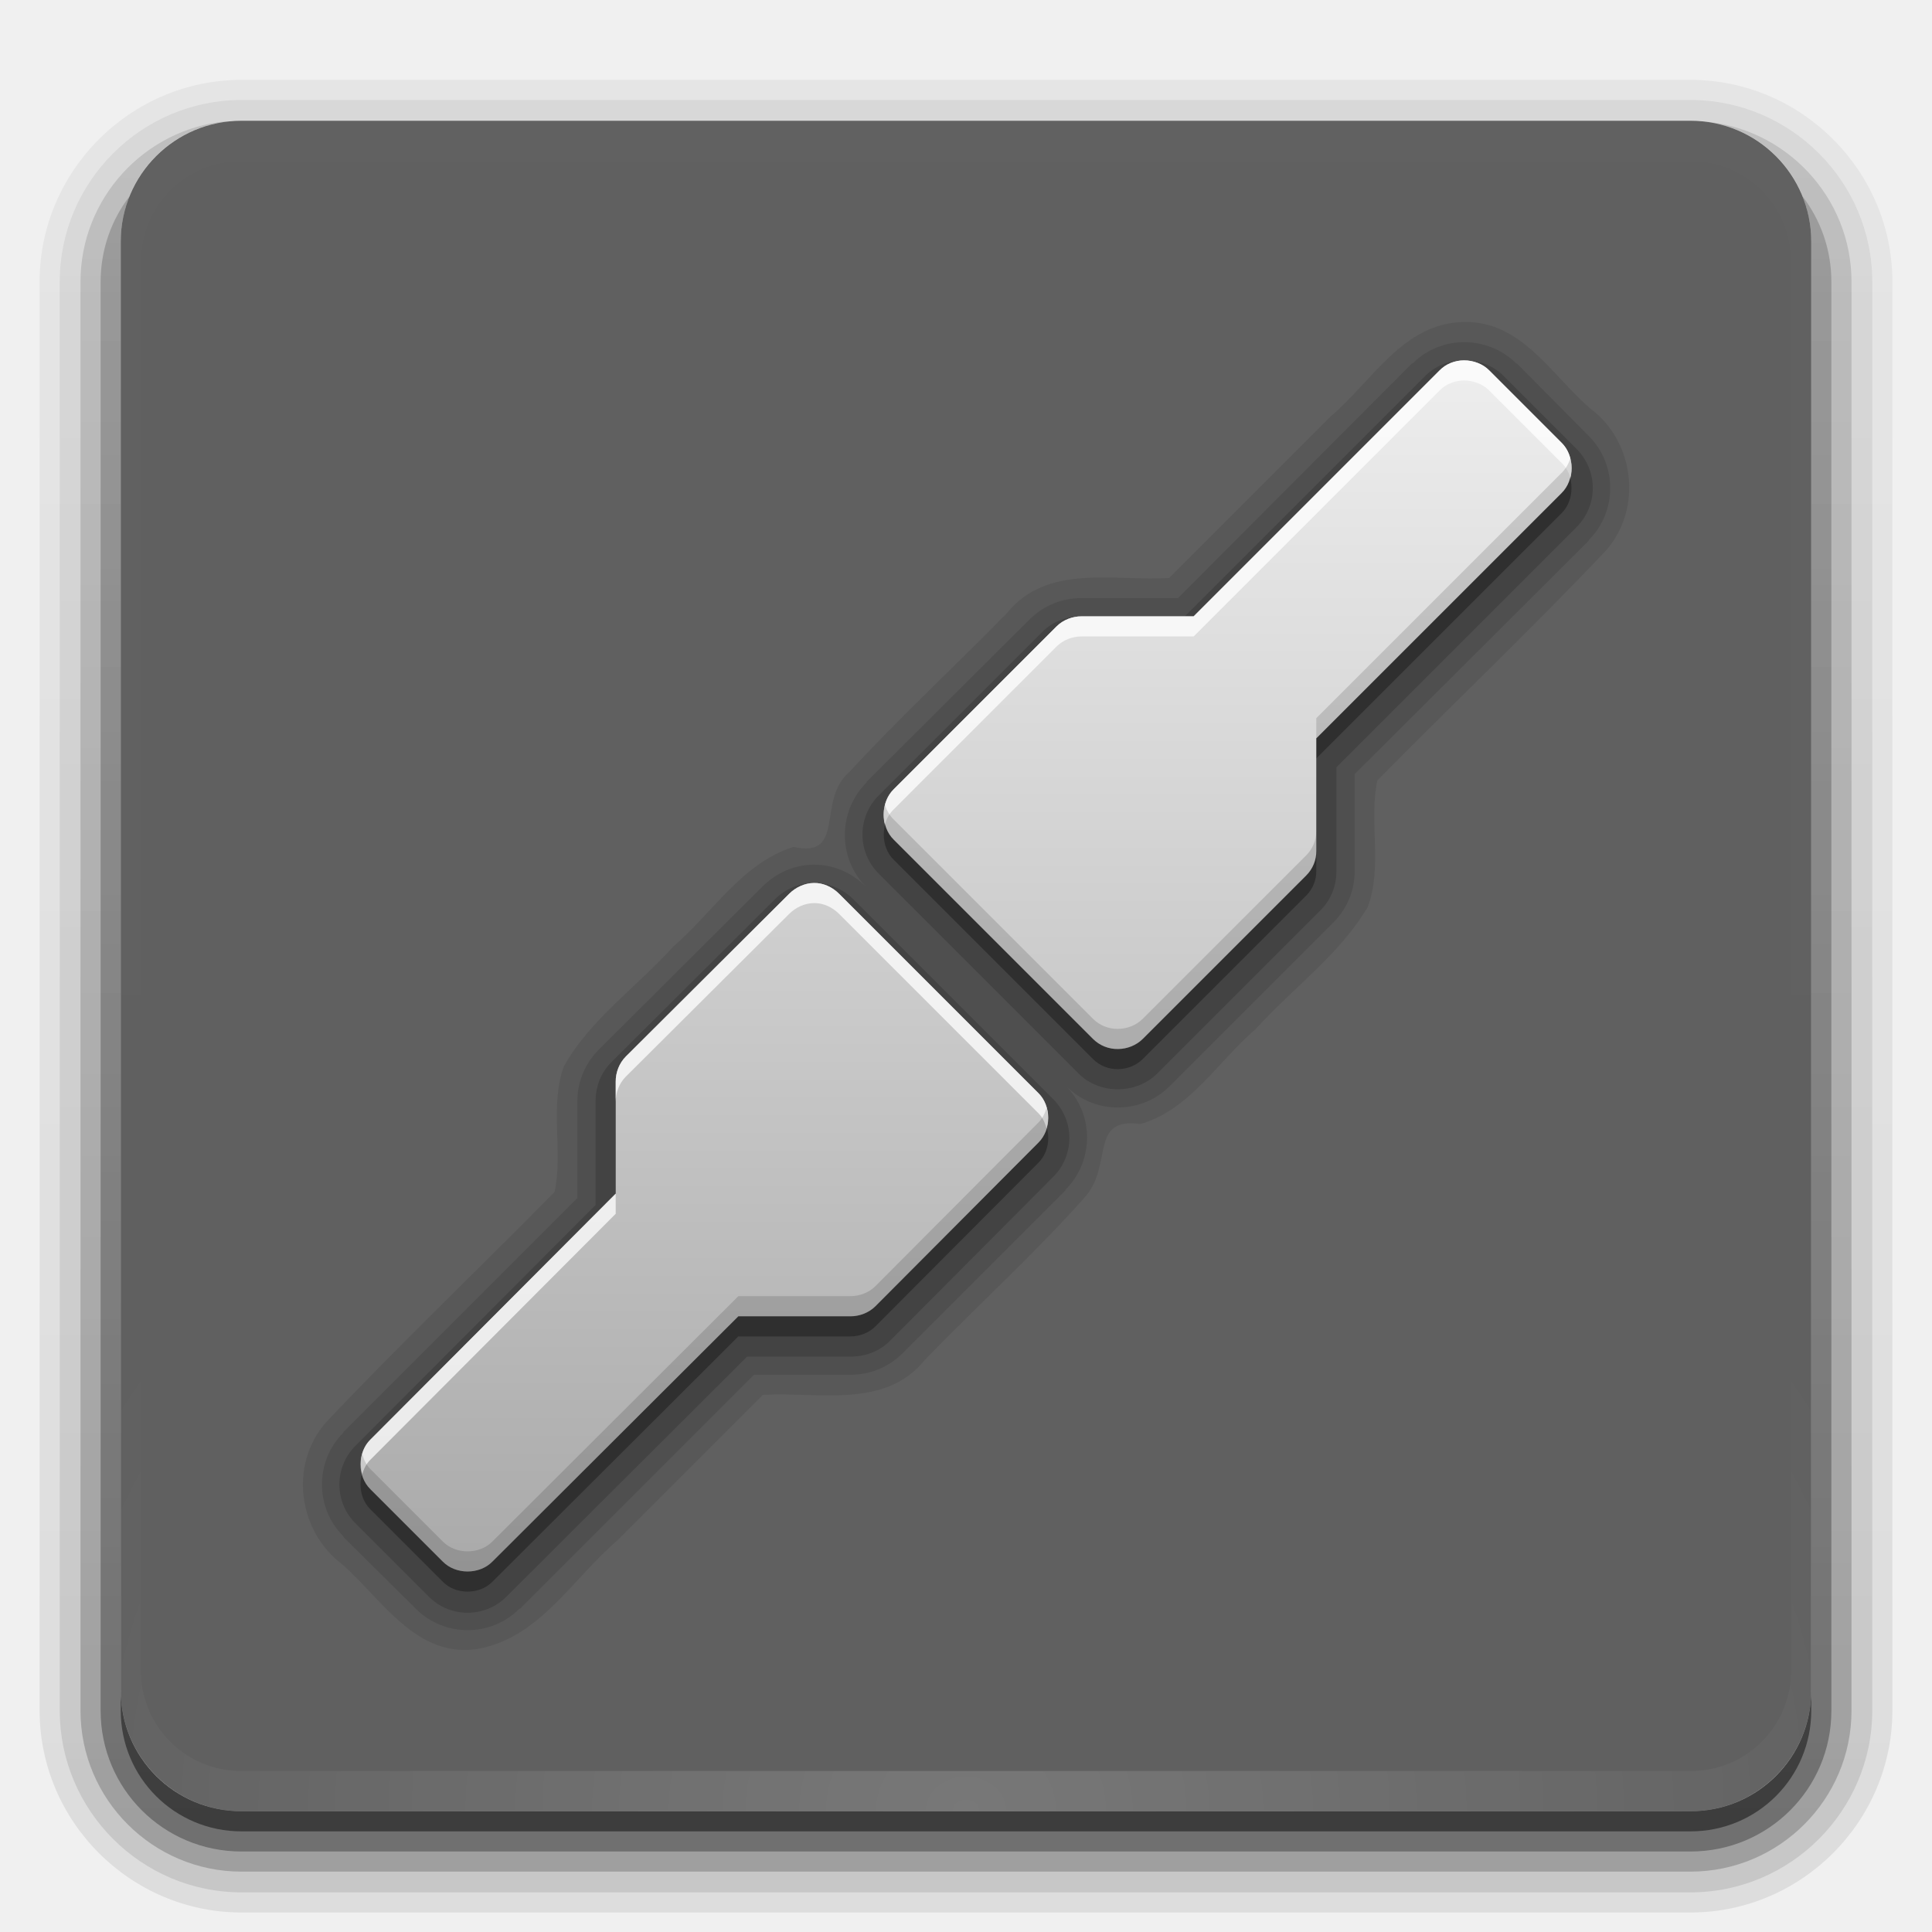
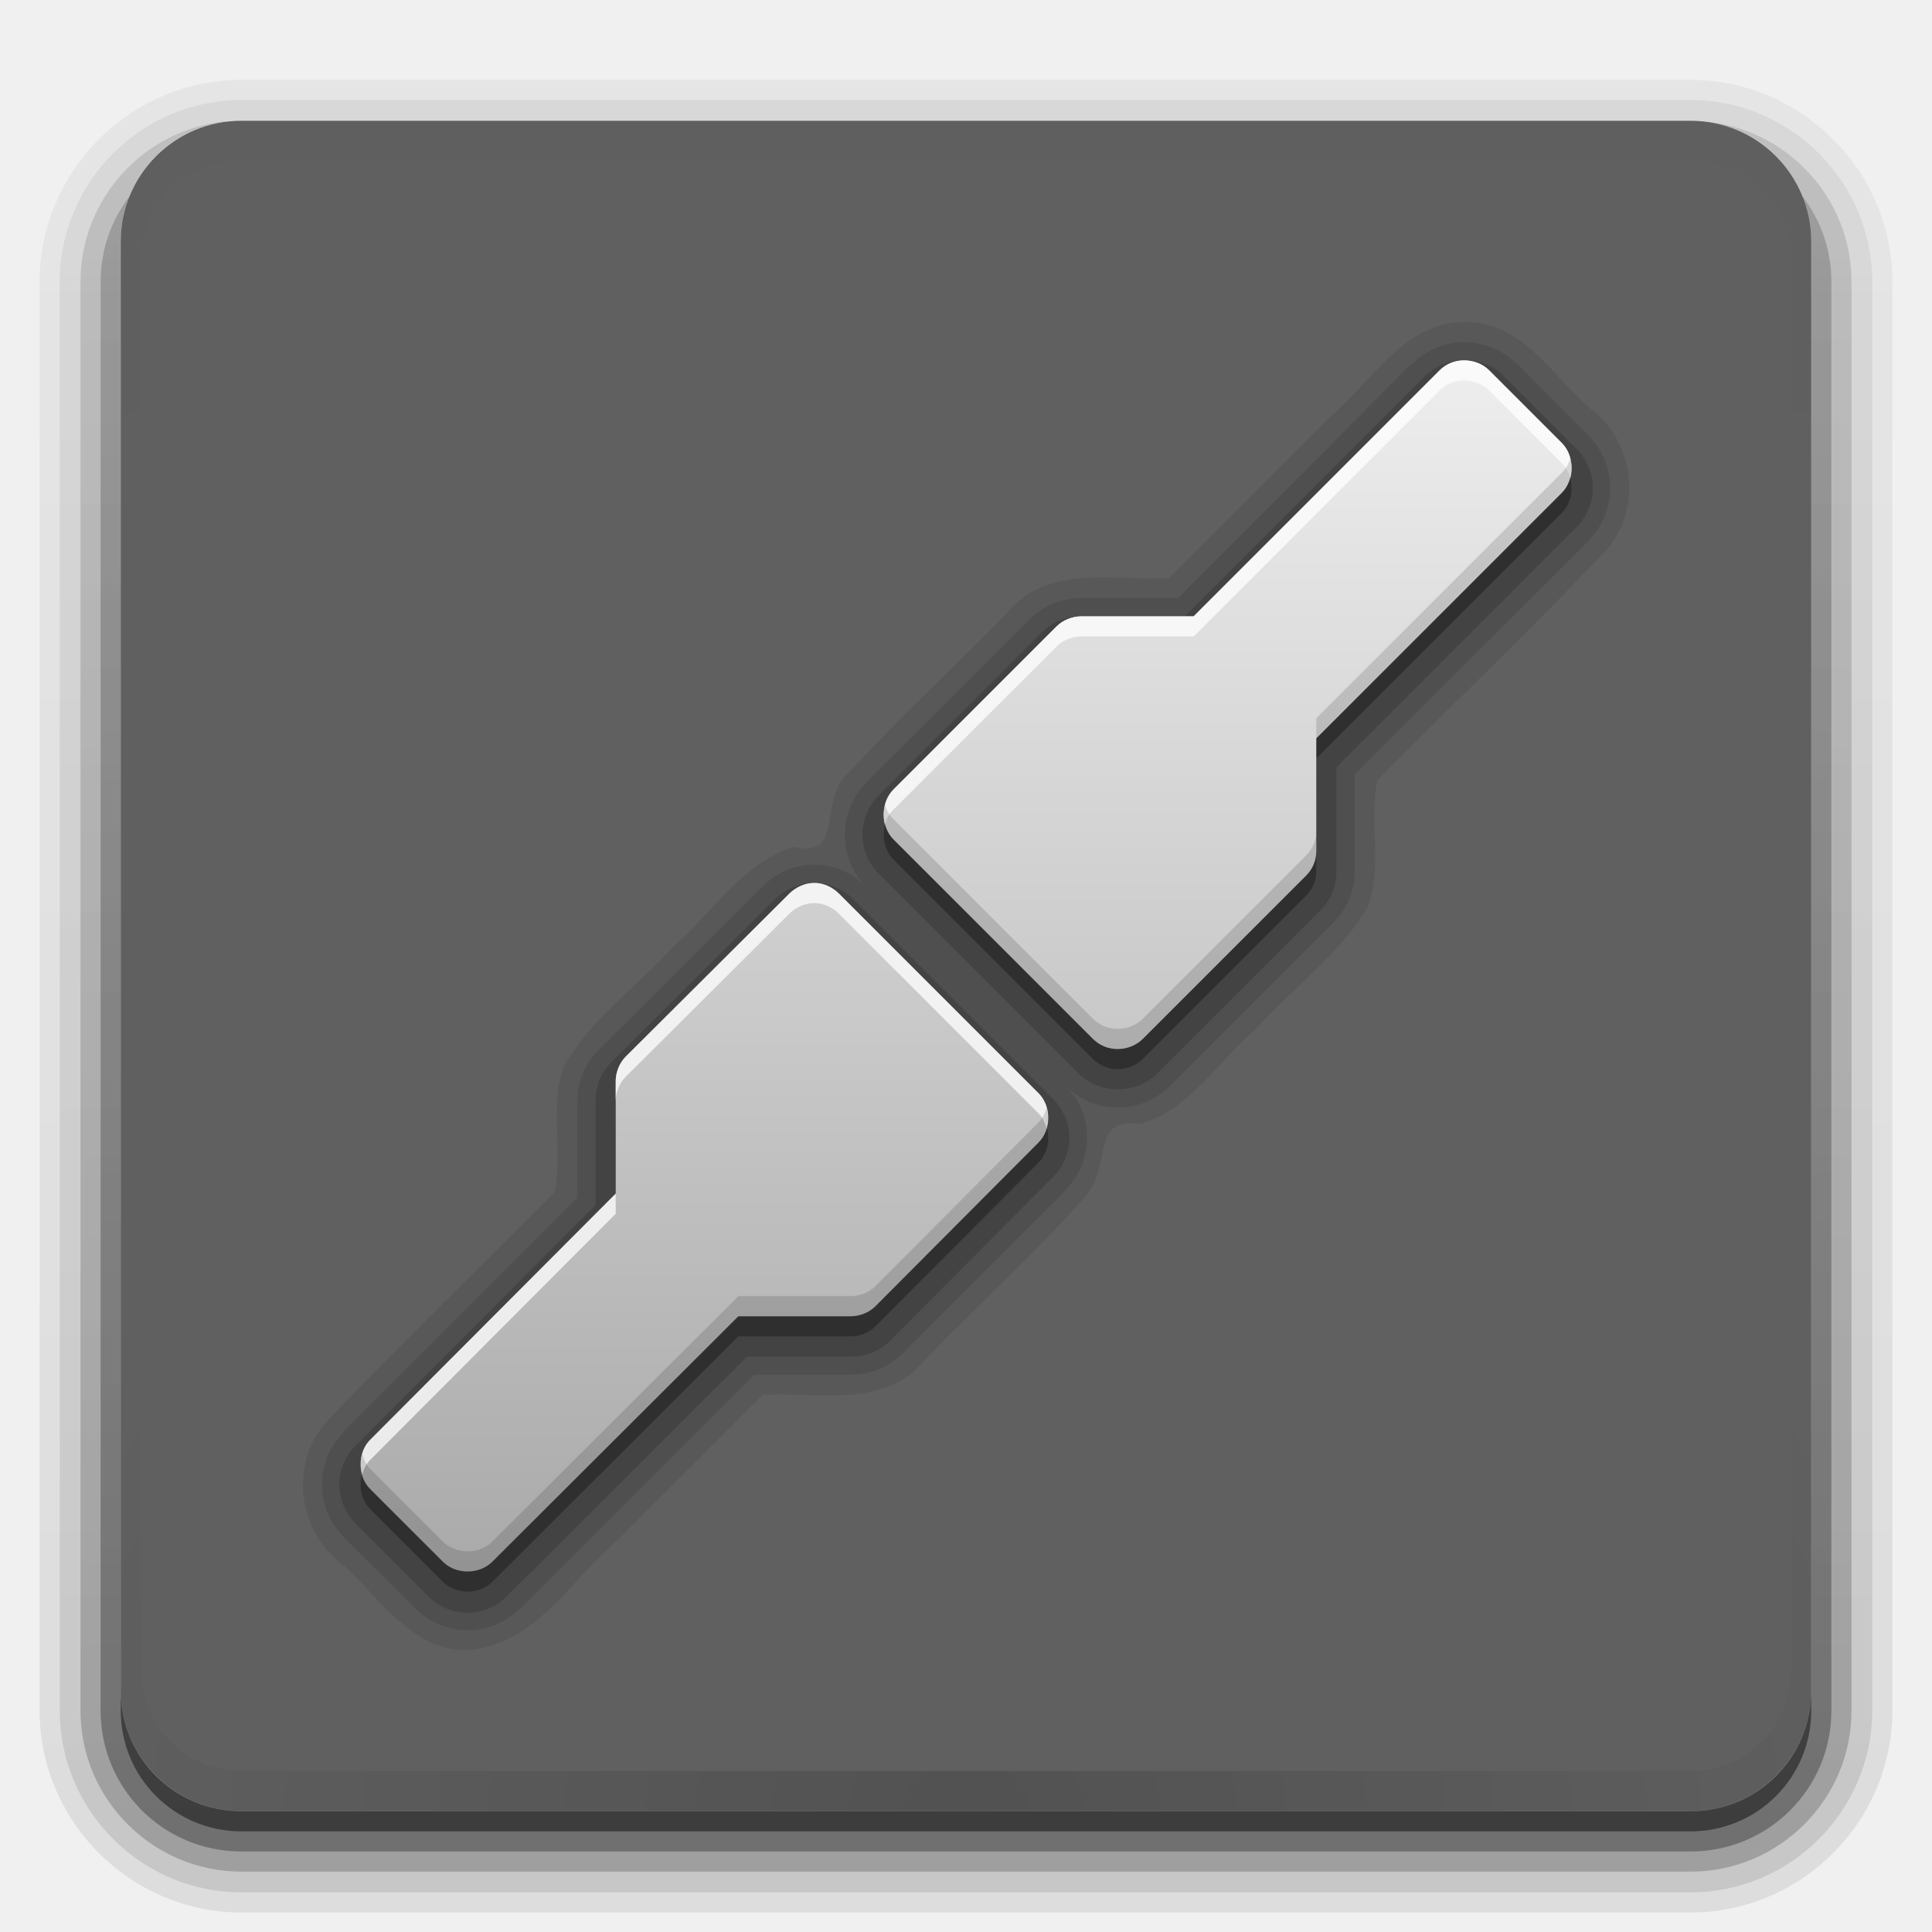
- <svg xmlns="http://www.w3.org/2000/svg" xmlns:xlink="http://www.w3.org/1999/xlink" version="1.0" width="96" height="96" id="svg2408">
-   <defs id="defs2410">
-     <linearGradient x1="45.448" y1="92.54" x2="45.448" y2="7.017" id="ButtonShadow" gradientUnits="userSpaceOnUse" gradientTransform="scale(1.005865,0.994169)">
-       <stop id="stop3750" style="stop-color:#000000;stop-opacity:1" offset="0" />
-       <stop id="stop3752" style="stop-color:#000000;stop-opacity:0.588" offset="1" />
+ <svg xmlns="http://www.w3.org/2000/svg" xmlns:xlink="http://www.w3.org/1999/xlink" height="96" width="96" version="1.1">
+   <defs>
+     <linearGradient id="c" stop-color="#fff">
+       <stop offset="0" />
+       <stop stop-opacity="0" offset="1" />
    </linearGradient>
-     <linearGradient id="linearGradient3737">
-       <stop id="stop3739" style="stop-color:#ffffff;stop-opacity:1" offset="0" />
-       <stop id="stop3741" style="stop-color:#ffffff;stop-opacity:0" offset="1" />
+     <linearGradient id="b" y2="7.016" gradientUnits="userSpaceOnUse" x2="45.448" gradientTransform="matrix(1.0059 0 0 .99417 100 0)" y1="92.54" x1="45.448">
+       <stop offset="0" />
+       <stop stop-opacity=".588" offset="1" />
    </linearGradient>
-     <filter color-interpolation-filters="sRGB" id="filter3174">
-       <feGaussianBlur id="feGaussianBlur3176" stdDeviation="1.71" />
-     </filter>
-     <linearGradient x1="36.357" y1="6" x2="36.357" y2="63.893" id="linearGradient3188" xlink:href="#linearGradient3737" gradientUnits="userSpaceOnUse" />
-     <filter x="-0.192" y="-0.192" width="1.384" height="1.384" color-interpolation-filters="sRGB" id="filter3794">
-       <feGaussianBlur id="feGaussianBlur3796" stdDeviation="5.28" />
-     </filter>
-     <linearGradient x1="48" y1="20.221" x2="48" y2="138.661" id="linearGradient3613" xlink:href="#linearGradient3737" gradientUnits="userSpaceOnUse" />
-     <radialGradient cx="48" cy="90.172" r="42" fx="48" fy="90.172" id="radialGradient3619" xlink:href="#linearGradient3737" gradientUnits="userSpaceOnUse" gradientTransform="matrix(1.157313,0,0,0.9959077,-7.551021,0.1971319)" />
-     <clipPath id="clipPath3613">
-       <rect width="84" height="84" rx="6" ry="6" x="6" y="6" id="rect3615" style="fill:#ffffff;fill-opacity:1;fill-rule:nonzero;stroke:none" />
-     </clipPath>
-     <linearGradient id="linearGradient4081">
-       <stop id="stop4083" style="stop-color:#aaaaaa;stop-opacity:1" offset="0" />
-       <stop id="stop4085-9" style="stop-color:#f0f0f0;stop-opacity:1" offset="1" />
+     <linearGradient id="h" y2="90.239" xlink:href="#b" gradientUnits="userSpaceOnUse" x2="32.251" gradientTransform="matrix(1,0,0,-1,0,97)" y1="6.132" x1="32.251" />
+     <radialGradient id="d" xlink:href="#c" gradientUnits="userSpaceOnUse" cy="90.172" cx="48" gradientTransform="matrix(1.1573 0 0 .99591 -7.551 .19713)" r="42" />
+     <linearGradient id="g" y2="63.893" xlink:href="#c" gradientUnits="userSpaceOnUse" x2="36.357" y1="6" x1="36.357" />
+     <linearGradient id="f" y2="10.985" gradientUnits="userSpaceOnUse" x2="31.725" gradientTransform="matrix(.9009 0 0 .9009 3.4189 6.0953)" y1="79.814" x1="31.725">
+       <stop stop-color="#aaa" offset="0" />
+       <stop stop-color="#f0f0f0" offset="1" />
    </linearGradient>
-     <linearGradient x1="45.448" y1="92.54" x2="45.448" y2="7.017" id="ButtonShadow-0" gradientUnits="userSpaceOnUse" gradientTransform="matrix(1.005865,0,0,0.994169,100,0)">
-       <stop id="stop3750-8" style="stop-color:#000000;stop-opacity:1" offset="0" />
-       <stop id="stop3752-5" style="stop-color:#000000;stop-opacity:0.588" offset="1" />
-     </linearGradient>
-     <linearGradient x1="32.251" y1="6.132" x2="32.251" y2="90.239" id="linearGradient3780" xlink:href="#ButtonShadow-0" gradientUnits="userSpaceOnUse" gradientTransform="matrix(1.02381,0,0,-1.011905,-1.142857,98.07143)" />
-     <linearGradient x1="32.251" y1="6.132" x2="32.251" y2="90.239" id="linearGradient3772" xlink:href="#ButtonShadow-0" gradientUnits="userSpaceOnUse" gradientTransform="matrix(1.02381,0,0,-1.011905,-1.142857,98.07143)" />
-     <linearGradient x1="32.251" y1="6.132" x2="32.251" y2="90.239" id="linearGradient3725" xlink:href="#ButtonShadow-0" gradientUnits="userSpaceOnUse" gradientTransform="matrix(1.02381,0,0,-1.011905,-1.142857,98.07143)" />
-     <linearGradient x1="32.251" y1="6.132" x2="32.251" y2="90.239" id="linearGradient3721" xlink:href="#ButtonShadow-0" gradientUnits="userSpaceOnUse" gradientTransform="matrix(1,0,0,-1,0,97)" />
-     <linearGradient x1="32.251" y1="6.132" x2="32.251" y2="90.239" id="linearGradient3016" xlink:href="#ButtonShadow-0" gradientUnits="userSpaceOnUse" gradientTransform="matrix(1.02381,0,0,-1.011905,-1.142857,98.07143)" />
-     <linearGradient x1="16" y1="48" x2="80" y2="48" id="linearGradient3773" xlink:href="#linearGradient4081" gradientUnits="userSpaceOnUse" gradientTransform="matrix(0.875,0,0,0.875,-90,-84)" />
-     <linearGradient x1="31.725" y1="79.814" x2="31.725" y2="10.985" id="linearGradient3832" xlink:href="#linearGradient4081" gradientUnits="userSpaceOnUse" gradientTransform="matrix(0.9009009,0,0,0.9009009,3.418919,6.095339)" />
+     <linearGradient id="e" y2="90.239" xlink:href="#b" gradientUnits="userSpaceOnUse" x2="32.251" gradientTransform="matrix(1.0238,0,0,-1.0119,-1.1429,98.071)" y1="6.132" x1="32.251" />
  </defs>
-   <g id="layer2" style="display:none">
-     <rect width="86" height="85" rx="6" ry="6" x="5" y="7" id="rect3745" style="opacity:0.9;fill:url(#ButtonShadow);fill-opacity:1;fill-rule:nonzero;stroke:none;filter:url(#filter3174)" />
+   <g fill="url(#e)">
+     <path opacity="0.08" d="m12 3.969c-5.511 0-10.031 4.52-10.031 10.031v71c0 5.511 4.52 10.031 10.031 10.031h72c5.511 0 10.031-4.52 10.031-10.031v-71c0-5.511-4.52-10.031-10.031-10.031h-72zm0 2.031h72c3.324 0 6 2.676 6 6v72c0 3.324-2.676 6-6 6h-72c-3.324 0-6-2.676-6-6v-72c0-3.324 2.676-6 6-6z" />
+     <path opacity=".1" d="m12 4.969c-4.972 0-9.031 4.06-9.031 9.031v71c0 4.972 4.06 9.031 9.031 9.031h72c4.972 0 9.031-4.06 9.031-9.031v-71c0-4.972-4.059-9.031-9.031-9.031h-72zm0 1.031h72c3.324 0 6 2.676 6 6v72c0 3.324-2.676 6-6 6h-72c-3.324 0-6-2.676-6-6v-72c0-3.324 2.676-6 6-6z" />
+     <path opacity=".2" d="m11.188 6.031c-4.028 0.411-7.188 3.835-7.188 7.969v71c0 4.409 3.591 8 8 8h72c4.409 0 8-3.591 8-8v-71c0-4.197-3.259-7.646-7.375-7.969 3.033 0.306 5.375 2.853 5.375 5.969v72c0 3.324-2.676 6-6 6h-72c-3.324 0-6-2.676-6-6v-72c0-3.116 2.342-5.663 5.375-5.969-0.062 0.005-0.126-0.006-0.188 0z" />
+     <path opacity=".3" d="m6.438 9.75c-0.899 1.177-1.438 2.647-1.438 4.25v71c0 3.878 3.122 7 7 7h72c3.878 0 7-3.122 7-7v-71c0-1.603-0.538-3.073-1.438-4.25 0.28 0.694 0.438 1.454 0.438 2.25v72c0 3.324-2.676 6-6 6h-72c-3.324 0-6-2.676-6-6v-72c0-0.796 0.158-1.556 0.438-2.25z" />
  </g>
-   <g id="layer3" style="display:inline">
-     <path d="M 12,3.969 C 6.489,3.969 1.969,8.489 1.969,14 l 0,71 c 0,5.511 4.52,10.031 10.031,10.031 l 72,0 c 5.511,0 10.031,-4.52 10.031,-10.031 l 0,-71 C 94.031,8.489 89.511,3.969 84,3.969 l -72,0 z M 12,6 84,6 c 3.324,0 6,2.676 6,6 l 0,72 c 0,3.324 -2.676,6 -6,6 L 12,90 C 8.676,90 6,87.324 6,84 L 6,12 C 6,8.676 8.676,6 12,6 z" id="path3786" style="opacity:0.08;fill:url(#linearGradient3016);fill-opacity:1;fill-rule:nonzero;stroke:none;display:inline" />
-     <path d="M 12,4.969 C 7.028,4.969 2.969,9.028 2.969,14 l 0,71 c 0,4.972 4.06,9.031 9.031,9.031 l 72,0 c 4.972,0 9.031,-4.06 9.031,-9.031 l 0,-71 C 93.031,9.028 88.972,4.969 84,4.969 l -72,0 z M 12,6 84,6 c 3.324,0 6,2.676 6,6 l 0,72 c 0,3.324 -2.676,6 -6,6 L 12,90 C 8.676,90 6,87.324 6,84 L 6,12 C 6,8.676 8.676,6 12,6 z" id="path3778" style="opacity:0.1;fill:url(#linearGradient3780);fill-opacity:1;fill-rule:nonzero;stroke:none;display:inline" />
-     <path d="M 11.188,6.031 C 7.16,6.442 4,9.866 4,14 l 0,71 c 0,4.409 3.591,8 8,8 l 72,0 c 4.409,0 8,-3.591 8,-8 L 92,14 C 92,9.803 88.741,6.354 84.625,6.031 87.658,6.337 90,8.884 90,12 l 0,72 c 0,3.324 -2.676,6 -6,6 L 12,90 C 8.676,90 6,87.324 6,84 L 6,12 c 0,-3.116 2.342,-5.663 5.375,-5.969 -0.062,0.005 -0.126,-0.006 -0.188,0 z" id="path3770" style="opacity:0.2;fill:url(#linearGradient3772);fill-opacity:1;fill-rule:nonzero;stroke:none;display:inline" />
-     <path d="M 6.438,9.75 C 5.538,10.927 5,12.397 5,14 l 0,71 c 0,3.878 3.122,7 7,7 l 72,0 c 3.878,0 7,-3.122 7,-7 L 91,14 C 91,12.397 90.462,10.927 89.562,9.75 89.842,10.444 90,11.204 90,12 l 0,72 c 0,3.324 -2.676,6 -6,6 L 12,90 C 8.676,90 6,87.324 6,84 L 6,12 C 6,11.204 6.158,10.444 6.438,9.75 z" id="rect3723" style="opacity:0.3;fill:url(#linearGradient3725);fill-opacity:1;fill-rule:nonzero;stroke:none;display:inline" />
-     <path d="m 6,84 0,1 c 0,3.324 2.676,6 6,6 l 72,0 c 3.324,0 6,-2.676 6,-6 l 0,-1 c 0,3.324 -2.676,6 -6,6 L 12,90 C 8.676,90 6,87.324 6,84 z" id="rect3716" style="opacity:0.45;fill:url(#linearGradient3721);fill-opacity:1;fill-rule:nonzero;stroke:none;display:inline" />
-   </g>
-   <g id="layer1" style="display:inline">
-     <rect width="84" height="84" rx="6" ry="6" x="6" y="6" id="rect2419" style="opacity:0.6;fill:#000000;fill-opacity:1;fill-rule:nonzero;stroke:none" />
-     <path d="M 12,6 C 8.676,6 6,8.676 6,12 l 0,2 0,68 0,2 c 0,0.335 0.041,0.651 0.094,0.969 0.049,0.296 0.097,0.597 0.188,0.875 0.01,0.03 0.021,0.064 0.031,0.094 0.099,0.288 0.235,0.547 0.375,0.812 0.145,0.274 0.316,0.536 0.5,0.781 0.184,0.246 0.374,0.473 0.594,0.688 0.44,0.428 0.943,0.815 1.5,1.094 0.279,0.14 0.573,0.247 0.875,0.344 -0.256,-0.1 -0.487,-0.236 -0.719,-0.375 -0.007,-0.004 -0.024,0.004 -0.031,0 -0.032,-0.019 -0.062,-0.043 -0.094,-0.062 -0.12,-0.077 -0.231,-0.164 -0.344,-0.25 -0.106,-0.081 -0.213,-0.161 -0.312,-0.25 C 8.478,88.557 8.309,88.373 8.156,88.188 8.049,88.057 7.938,87.922 7.844,87.781 7.819,87.743 7.805,87.695 7.781,87.656 7.716,87.553 7.651,87.452 7.594,87.344 7.493,87.149 7.388,86.928 7.312,86.719 7.305,86.697 7.289,86.678 7.281,86.656 7.249,86.564 7.245,86.469 7.219,86.375 7.188,86.268 7.148,86.172 7.125,86.062 7.052,85.721 7,85.364 7,85 L 7,83 7,15 7,13 C 7,10.218 9.218,8 12,8 l 2,0 68,0 2,0 c 2.782,0 5,2.218 5,5 l 0,2 0,68 0,2 c 0,0.364 -0.052,0.721 -0.125,1.062 -0.044,0.207 -0.088,0.398 -0.156,0.594 -0.008,0.022 -0.023,0.041 -0.031,0.062 -0.063,0.174 -0.138,0.367 -0.219,0.531 -0.042,0.083 -0.079,0.17 -0.125,0.25 -0.055,0.097 -0.127,0.188 -0.188,0.281 -0.094,0.141 -0.205,0.276 -0.312,0.406 -0.143,0.174 -0.303,0.347 -0.469,0.5 -0.011,0.01 -0.02,0.021 -0.031,0.031 -0.138,0.126 -0.285,0.234 -0.438,0.344 -0.103,0.073 -0.204,0.153 -0.312,0.219 -0.007,0.004 -0.024,-0.004 -0.031,0 -0.232,0.139 -0.463,0.275 -0.719,0.375 0.302,-0.097 0.596,-0.204 0.875,-0.344 0.557,-0.279 1.06,-0.666 1.5,-1.094 0.22,-0.214 0.409,-0.442 0.594,-0.688 0.184,-0.246 0.355,-0.508 0.5,-0.781 0.14,-0.265 0.276,-0.525 0.375,-0.812 0.01,-0.031 0.021,-0.063 0.031,-0.094 0.09,-0.278 0.139,-0.579 0.188,-0.875 C 89.959,84.651 90,84.335 90,84 l 0,-2 0,-68 0,-2 C 90,8.676 87.324,6 84,6 L 12,6 z" id="rect3728" style="opacity:0.01;fill:url(#linearGradient3188);fill-opacity:1;fill-rule:nonzero;stroke:none" />
-     <path d="M 12,90 C 8.676,90 6,87.324 6,84 L 6,82 6,14 6,12 c 0,-0.335 0.041,-0.651 0.094,-0.969 0.049,-0.296 0.097,-0.597 0.188,-0.875 C 6.291,10.126 6.302,10.093 6.312,10.062 6.411,9.775 6.547,9.515 6.688,9.25 6.832,8.976 7.003,8.714 7.188,8.469 7.372,8.223 7.561,7.995 7.781,7.781 8.221,7.353 8.724,6.967 9.281,6.688 9.56,6.548 9.855,6.441 10.156,6.344 9.9,6.444 9.67,6.58 9.438,6.719 c -0.007,0.004 -0.024,-0.004 -0.031,0 -0.032,0.019 -0.062,0.043 -0.094,0.062 -0.12,0.077 -0.231,0.164 -0.344,0.25 -0.106,0.081 -0.213,0.161 -0.312,0.25 C 8.478,7.443 8.309,7.627 8.156,7.812 8.049,7.943 7.938,8.078 7.844,8.219 7.819,8.257 7.805,8.305 7.781,8.344 7.716,8.447 7.651,8.548 7.594,8.656 7.493,8.851 7.388,9.072 7.312,9.281 7.305,9.303 7.289,9.322 7.281,9.344 7.249,9.436 7.245,9.531 7.219,9.625 7.188,9.732 7.148,9.828 7.125,9.938 7.052,10.279 7,10.636 7,11 l 0,2 0,68 0,2 c 0,2.782 2.218,5 5,5 l 2,0 68,0 2,0 c 2.782,0 5,-2.218 5,-5 l 0,-2 0,-68 0,-2 C 89,10.636 88.948,10.279 88.875,9.938 88.831,9.731 88.787,9.54 88.719,9.344 88.711,9.322 88.695,9.303 88.688,9.281 88.625,9.108 88.549,8.914 88.469,8.75 88.427,8.667 88.39,8.58 88.344,8.5 88.289,8.403 88.217,8.312 88.156,8.219 88.062,8.078 87.951,7.943 87.844,7.812 87.701,7.638 87.541,7.466 87.375,7.312 87.364,7.302 87.355,7.291 87.344,7.281 87.205,7.156 87.059,7.047 86.906,6.938 86.804,6.864 86.702,6.784 86.594,6.719 c -0.007,-0.004 -0.024,0.004 -0.031,0 -0.232,-0.139 -0.463,-0.275 -0.719,-0.375 0.302,0.097 0.596,0.204 0.875,0.344 0.557,0.279 1.06,0.666 1.5,1.094 0.22,0.214 0.409,0.442 0.594,0.688 0.184,0.246 0.355,0.508 0.5,0.781 0.14,0.265 0.276,0.525 0.375,0.812 0.01,0.031 0.021,0.063 0.031,0.094 0.09,0.278 0.139,0.579 0.188,0.875 C 89.959,11.349 90,11.665 90,12 l 0,2 0,68 0,2 c 0,3.324 -2.676,6 -6,6 l -72,0 z" id="path3615" style="opacity:0.15;fill:url(#radialGradient3619);fill-opacity:1;fill-rule:nonzero;stroke:none" />
-   </g>
-   <g id="layer5" style="display:none">
-     <rect width="66" height="66" rx="12" ry="12" x="15" y="15" clip-path="url(#clipPath3613)" id="rect3171" style="opacity:0.1;fill:url(#linearGradient3613);fill-opacity:1;fill-rule:nonzero;stroke:#ffffff;stroke-width:0.5;stroke-linecap:round;stroke-linejoin:miter;stroke-miterlimit:4;stroke-opacity:1;stroke-dasharray:none;stroke-dashoffset:0;filter:url(#filter3794)" />
-   </g>
-   <g id="layer4">
-     <path d="m 72.75,16 c -3.013,0.033 -4.548,2.917 -6.611,4.673 -2.682,2.682 -5.364,5.364 -8.046,8.046 -2.739,0.167 -6.06,-0.725 -8.053,1.739 -2.597,2.653 -5.353,5.203 -7.853,7.917 -1.627,1.414 -0.133,4.291 -2.76,3.706 -2.552,0.8 -4.013,3.272 -5.972,4.95 -1.795,1.996 -4.114,3.6 -5.439,5.954 -0.718,1.986 -0.026,4.28 -0.461,6.241 -3.77,3.833 -7.694,7.568 -11.368,11.462 -1.835,2.1 -1.368,5.438 0.847,7.066 1.976,1.765 3.703,4.706 6.778,4.168 3.029,-0.59 4.637,-3.466 6.839,-5.355 2.418,-2.418 4.836,-4.836 7.254,-7.254 2.739,-0.168 6.061,0.726 8.052,-1.74 2.606,-2.698 5.43,-5.249 7.904,-8.035 1.504,-1.6 0.197,-4.048 2.816,-3.685 2.467,-0.722 3.85,-3.124 5.728,-4.727 1.834,-2.036 4.172,-3.693 5.564,-6.068 0.742,-1.995 0.036,-4.308 0.475,-6.283 3.77,-3.823 7.694,-7.547 11.368,-11.431 1.822,-2.087 1.406,-5.438 -0.816,-7.066 C 77.083,18.618 75.601,15.943 72.75,16 z m 3.312,1.344 c 0.033,0.104 0.058,-0.043 0,0 z m -6.625,0.031 c 0.104,-0.033 -0.043,-0.058 0,0 z" id="path3868" style="opacity:0.08;fill:#000000;fill-opacity:1;stroke:none" />
-     <path d="m 72.75,17 c -0.913,0 -1.858,0.354 -2.562,1.062 -0.006,0.006 -0.025,-0.006 -0.031,0 l -11.625,11.656 -4.781,0 c -0.941,-0.008 -1.879,0.349 -2.594,1.062 l -8.094,8.062 0,0.031 c -1.428,1.419 -1.451,3.763 -0.031,5.188 -0.655,-0.655 -1.56,-1.106 -2.594,-1.094 0.018,-2.09e-4 -0.017,-0.001 -0.062,0 -0.982,0.019 -1.852,0.447 -2.5,1.094 l -8.125,8.094 c -0.714,0.715 -1.07,1.653 -1.062,2.594 l 0,4.781 -11.625,11.625 0,0.031 c -1.423,1.414 -1.423,3.742 0,5.156 0.006,0.006 -0.006,0.025 0,0.031 l 3.594,3.562 c 1.414,1.423 3.742,1.423 5.156,0 l 0.031,0 11.625,-11.625 4.781,0 c 0.941,0.008 1.879,-0.349 2.594,-1.062 l 8.094,-8.094 0,-0.031 c 1.419,-1.41 1.441,-3.741 0.031,-5.156 0.701,0.7 1.631,1.075 2.594,1.062 -0.012,9.9e-5 0.024,7.15e-4 0.062,0 0.908,-0.017 1.806,-0.369 2.5,-1.062 l 8.125,-8.125 c 0.686,-0.687 1.07,-1.603 1.062,-2.562 l 0,-4.812 11.625,-11.594 0,-0.031 c 1.432,-1.423 1.432,-3.764 0,-5.188 L 75.375,18.062 c -0.006,-0.007 -0.025,0.006 -0.031,0 C 74.612,17.327 73.644,17 72.75,17 z" id="path3863" style="opacity:0.1;fill:#000000;fill-opacity:1;stroke:none" />
-     <path d="m 72.75,17.906 c -0.71,0 -1.417,0.25 -1.938,0.781 L 58.875,30.625 l -5.125,0 c -0.729,-0.006 -1.433,0.246 -1.969,0.781 L 43.688,39.5 c -1.111,1.088 -1.111,2.85 0,3.938 l 9.906,9.906 c 0.519,0.519 1.236,0.791 1.969,0.781 0.01,-8.2e-5 0.021,1.82e-4 0.031,0 0.702,-0.013 1.391,-0.267 1.906,-0.781 l 8.125,-8.125 c 0.512,-0.513 0.787,-1.209 0.781,-1.938 l 0,-5.156 11.906,-11.906 c 1.111,-1.088 1.111,-2.85 0,-3.938 L 74.719,18.688 C 74.176,18.133 73.46,17.906 72.75,17.906 z M 40.406,43.875 C 39.66,43.89 38.992,44.196 38.5,44.688 l -8.125,8.094 c -0.535,0.536 -0.787,1.24 -0.781,1.969 l 0,5.125 -11.906,11.938 c -1.099,1.076 -1.099,2.83 0,3.906 l 3.594,3.594 c 1.076,1.099 2.83,1.099 3.906,0 l 11.938,-11.906 5.125,0 c 0.729,0.006 1.433,-0.246 1.969,-0.781 L 52.312,58.5 c 1.099,-1.076 1.099,-2.83 0,-3.906 L 42.406,44.688 c -0.497,-0.496 -1.193,-0.822 -1.969,-0.812 -0.011,1.24e-4 -0.021,-2.54e-4 -0.031,0 z" id="path3859" style="opacity:0.15;fill:#000000;fill-opacity:1;stroke:none" />
-     <path d="m 72.75,18.906 c -0.458,0 -0.897,0.171 -1.219,0.5 L 59.312,31.625 l -5.562,0 c -0.458,-0.004 -0.926,0.176 -1.25,0.5 l -8.094,8.094 c -0.657,0.644 -0.657,1.856 0,2.5 L 54.312,52.625 c 0.331,0.33 0.783,0.511 1.25,0.5 0.449,-0.004 0.901,-0.183 1.219,-0.5 l 8.125,-8.125 c 0.324,-0.324 0.504,-0.761 0.5,-1.219 l 0,-5.594 L 77.594,25.5 c 0.657,-0.644 0.657,-1.856 0,-2.5 L 74,19.406 c -0.322,-0.329 -0.792,-0.5 -1.25,-0.5 z M 40.438,44.875 c -0.449,0.004 -0.901,0.214 -1.219,0.531 L 31.094,53.5 c -0.324,0.324 -0.504,0.792 -0.5,1.25 l 0,5.562 -12.188,12.219 c -0.657,0.644 -0.657,1.825 0,2.469 L 22,78.594 c 0.644,0.657 1.825,0.657 2.469,0 l 12.219,-12.188 5.562,0 c 0.458,0.004 0.926,-0.176 1.25,-0.5 l 8.094,-8.125 c 0.657,-0.644 0.657,-1.825 0,-2.469 L 41.688,45.406 c -0.331,-0.33 -0.783,-0.542 -1.25,-0.531 z" id="path3853" style="opacity:0.3;fill:#000000;fill-opacity:1;stroke:none" />
-     <path d="m -74,16.938 c -3.316,0 -6.062,2.746 -6.062,6.062 l 0,50 c 0,3.316 2.746,6.062 6.062,6.062 l 50,0 c 3.316,0 6.062,-2.746 6.062,-6.062 l 0,-50 c 0,-3.316 -2.746,-6.062 -6.062,-6.062 l -50,0 z" transform="matrix(0,-1,1,0,-90,0)" id="path3789" style="opacity:0.08;color:#000000;fill:#000000;fill-opacity:1;fill-rule:nonzero;stroke:none;stroke-width:1;marker:none;visibility:visible;display:inline;overflow:visible;enable-background:accumulate" />
-     <path d="m -74,17.938 c -2.773,0 -5.062,2.289 -5.062,5.062 l 0,50 c 0,2.773 2.289,5.062 5.062,5.062 l 50,0 c 2.773,0 5.062,-2.289 5.062,-5.062 l 0,-50 c 0,-2.773 -2.289,-5.062 -5.062,-5.062 l -50,0 z" transform="matrix(0,-1,1,0,-90,0)" id="path3785" style="opacity:0.1;color:#000000;fill:#000000;fill-opacity:1;fill-rule:nonzero;stroke:none;stroke-width:1;marker:none;visibility:visible;display:inline;overflow:visible;enable-background:accumulate" />
-     <path d="m -74,19 c -2.192,0 -4,1.808 -4,4 l 0,50 c 0,2.192 1.808,4 4,4 l 50,0 c 2.192,0 4,-1.808 4,-4 l 0,-50 c 0,-2.192 -1.808,-4 -4,-4 l -50,0 z" transform="matrix(0,-1,1,0,-90,0)" id="path3781" style="opacity:0.15;color:#000000;fill:#000000;fill-opacity:1;fill-rule:nonzero;stroke:none;stroke-width:1;marker:none;visibility:visible;display:inline;overflow:visible;enable-background:accumulate" />
-     <rect width="56" height="56" rx="3" ry="3" x="-77" y="-70" transform="matrix(0,-1,1,0,0,0)" id="rect3775" style="opacity:0.3;color:#000000;fill:#000000;fill-opacity:1;fill-rule:nonzero;stroke:none;stroke-width:1;marker:none;visibility:visible;display:inline;overflow:visible;enable-background:accumulate" />
-     <rect width="56" height="56" rx="3" ry="3" x="-76" y="-70" transform="matrix(0,-1,1,0,0,0)" id="rect3764" style="color:#000000;fill:url(#linearGradient3773);fill-opacity:1;fill-rule:nonzero;stroke:none;stroke-width:1;marker:none;visibility:visible;display:inline;overflow:visible;enable-background:accumulate" />
-     <path d="m -49.795,45.027 c -0.971,0.137 -1.89,0.612 -2.562,1.323 l -6.074,6.05 c -0.815,0.785 -1.303,1.896 -1.329,3.025 l 0,6.05 c -3.43e-4,0.032 -3.43e-4,0.063 0,0.095 l -11.361,11.205 c -1.19,1.185 -1.19,3.163 0,4.349 1.19,1.185 3.176,1.185 4.365,0 l 11.361,-11.299 6.074,0 c 1.133,-0.025 2.249,-0.512 3.037,-1.323 l 6.074,-6.05 c 1.559,-1.601 1.559,-4.449 0,-6.05 l -6.074,-6.05 c -0.895,-0.93 -2.222,-1.43 -3.511,-1.323 z" id="rect2911" style="opacity:0.3;fill:#ffffff;fill-opacity:1;stroke:none;display:inline" />
-     <path d="m -34.23,50.998 c 0.971,-0.137 1.89,-0.612 2.562,-1.323 l 6.074,-6.05 c 0.815,-0.785 1.303,-1.896 1.329,-3.025 l 0,-6.05 c 3.45e-4,-0.032 3.45e-4,-0.063 0,-0.095 l 11.361,-11.205 c 1.19,-1.185 1.19,-3.163 0,-4.349 -1.19,-1.185 -3.176,-1.185 -4.365,0 l -11.361,11.299 -6.074,0 c -1.133,0.025 -2.249,0.512 -3.037,1.323 l -6.074,6.05 c -1.559,1.601 -1.559,4.449 0,6.05 l 6.074,6.05 c 0.895,0.93 2.222,1.43 3.511,1.323 z" id="path3698" style="opacity:0.3;fill:#ffffff;fill-opacity:1;stroke:none;display:inline" />
-     <path d="m 72.75,17.906 c -0.458,0 -0.897,0.171 -1.219,0.5 L 59.312,30.625 l -5.562,0 c -0.458,-0.004 -0.926,0.176 -1.25,0.5 l -8.094,8.094 c -0.657,0.644 -0.657,1.856 0,2.5 L 54.312,51.625 c 0.331,0.33 0.783,0.511 1.25,0.5 0.449,-0.004 0.901,-0.183 1.219,-0.5 l 8.125,-8.125 c 0.324,-0.324 0.504,-0.761 0.5,-1.219 l 0,-5.594 L 77.594,24.5 c 0.657,-0.644 0.657,-1.856 0,-2.5 L 74,18.406 c -0.322,-0.329 -0.792,-0.5 -1.25,-0.5 z M 40.438,43.875 c -0.449,0.004 -0.901,0.214 -1.219,0.531 L 31.094,52.5 c -0.324,0.324 -0.504,0.792 -0.5,1.25 l 0,5.562 -12.188,12.219 c -0.657,0.644 -0.657,1.825 0,2.469 L 22,77.594 c 0.644,0.657 1.825,0.657 2.469,0 l 12.219,-12.188 5.562,0 c 0.458,0.004 0.926,-0.176 1.25,-0.5 l 8.094,-8.125 c 0.657,-0.644 0.657,-1.825 0,-2.469 L 41.688,44.406 c -0.331,-0.33 -0.783,-0.542 -1.25,-0.531 z" id="path3804" style="fill:url(#linearGradient3832);fill-opacity:1;stroke:none" />
-     <path d="m 72.75,17.906 c -0.458,0 -0.897,0.171 -1.219,0.5 L 59.312,30.625 l -5.562,0 c -0.458,-0.004 -0.926,0.176 -1.25,0.5 l -8.094,8.094 c -0.447,0.438 -0.599,1.143 -0.438,1.75 0.076,-0.284 0.228,-0.545 0.438,-0.75 L 52.5,32.125 c 0.324,-0.324 0.792,-0.504 1.25,-0.5 l 5.562,0 12.219,-12.219 c 0.322,-0.329 0.76,-0.5 1.219,-0.5 0.458,0 0.928,0.171 1.25,0.5 L 77.594,23 c 0.21,0.205 0.362,0.466 0.438,0.75 0.162,-0.607 0.01,-1.312 -0.438,-1.75 L 74,18.406 c -0.322,-0.329 -0.792,-0.5 -1.25,-0.5 z M 40.438,43.875 c -0.449,0.004 -0.901,0.214 -1.219,0.531 L 31.094,52.5 c -0.324,0.324 -0.504,0.792 -0.5,1.25 l 0,1 c -0.004,-0.458 0.176,-0.926 0.5,-1.25 l 8.125,-8.094 c 0.317,-0.317 0.77,-0.528 1.219,-0.531 0.467,-0.011 0.919,0.201 1.25,0.531 l 9.906,9.906 c 0.208,0.204 0.33,0.473 0.406,0.75 0.177,-0.605 0.05,-1.303 -0.406,-1.75 L 41.688,44.406 C 41.357,44.076 40.905,43.864 40.438,43.875 z M 30.594,59.312 18.406,71.531 C 17.957,71.971 17.835,72.651 18,73.25 c 0.078,-0.267 0.205,-0.522 0.406,-0.719 l 12.188,-12.219 0,-1 z" id="path3835" style="opacity:0.75;fill:#ffffff;fill-opacity:1;stroke:none" />
-     <path d="m 78.031,22.75 c -0.076,0.284 -0.228,0.545 -0.438,0.75 l -12.188,12.188 0,1 L 77.594,24.5 c 0.447,-0.438 0.599,-1.143 0.438,-1.75 z m -34.062,17.219 c -0.162,0.607 -0.01,1.312 0.438,1.75 L 54.312,51.625 c 0.331,0.33 0.783,0.511 1.25,0.5 0.449,-0.004 0.901,-0.183 1.219,-0.5 l 8.125,-8.125 c 0.324,-0.324 0.504,-0.761 0.5,-1.219 l 0,-1 c 0.004,0.458 -0.176,0.895 -0.5,1.219 l -8.125,8.125 c -0.317,0.317 -0.77,0.496 -1.219,0.5 -0.467,0.011 -0.919,-0.17 -1.25,-0.5 l -9.906,-9.906 c -0.21,-0.205 -0.362,-0.466 -0.438,-0.75 z M 52,55.062 c -0.078,0.267 -0.205,0.522 -0.406,0.719 L 43.5,63.906 c -0.324,0.324 -0.792,0.504 -1.25,0.5 l -5.562,0 -12.219,12.188 c -0.644,0.657 -1.825,0.657 -2.469,0 L 18.406,73 C 18.198,72.796 18.076,72.527 18,72.25 17.823,72.855 17.95,73.553 18.406,74 L 22,77.594 c 0.644,0.657 1.825,0.657 2.469,0 l 12.219,-12.188 5.562,0 c 0.458,0.004 0.926,-0.176 1.25,-0.5 l 8.094,-8.125 C 52.043,56.341 52.165,55.662 52,55.062 z" id="path3844" style="opacity:0.14;fill:#000000;fill-opacity:1;stroke:none" />
-   </g>
+   <path opacity=".45" d="m6 84v1c0 3.324 2.676 6 6 6h72c3.324 0 6-2.676 6-6v-1c0 3.324-2.676 6-6 6h-72c-3.324 0-6-2.676-6-6z" fill="url(#h)" />
+   <rect opacity=".6" rx="6" ry="6" height="84" width="84" y="6" x="6" />
+   <path opacity="0.01" d="m12 6c-3.324 0-6 2.676-6 6v72c0 0.335 0.041 0.651 0.094 0.969 0.049 0.296 0.097 0.597 0.188 0.875 0.01 0.03 0.021 0.064 0.031 0.094 0.099 0.288 0.235 0.547 0.375 0.812 0.145 0.274 0.316 0.536 0.5 0.781 0.184 0.246 0.374 0.473 0.594 0.688 0.44 0.428 0.943 0.815 1.5 1.094 0.279 0.14 0.573 0.247 0.875 0.344-0.256-0.1-0.487-0.236-0.719-0.375-0.007-0.004-0.024 0.004-0.031 0-0.032-0.019-0.062-0.042-0.094-0.062-0.12-0.077-0.231-0.164-0.344-0.25-0.106-0.081-0.213-0.161-0.313-0.25-0.178-0.162-0.347-0.346-0.5-0.531-0.107-0.131-0.218-0.266-0.312-0.407-0.025-0.038-0.038-0.086-0.063-0.125-0.065-0.103-0.13-0.204-0.187-0.312-0.101-0.195-0.206-0.416-0.281-0.625-0.008-0.022-0.024-0.041-0.031-0.063-0.032-0.092-0.036-0.187-0.062-0.281-0.03-0.107-0.07-0.203-0.094-0.313-0.073-0.341-0.125-0.698-0.125-1.062v-72c0-2.782 2.218-5 5-5h72c2.782 0 5 2.218 5 5v72c0 0.364-0.052 0.721-0.125 1.062-0.044 0.207-0.088 0.398-0.156 0.594-0.008 0.022-0.023 0.041-0.031 0.062-0.063 0.174-0.138 0.367-0.219 0.531-0.042 0.083-0.079 0.17-0.125 0.25-0.055 0.097-0.127 0.188-0.188 0.281-0.094 0.141-0.205 0.276-0.312 0.406-0.143 0.174-0.303 0.347-0.469 0.5-0.011 0.01-0.02 0.021-0.031 0.031-0.138 0.126-0.285 0.234-0.438 0.344-0.103 0.073-0.204 0.153-0.312 0.219-0.007 0.004-0.024-0.004-0.031 0-0.232 0.139-0.463 0.275-0.719 0.375 0.302-0.097 0.596-0.204 0.875-0.344 0.557-0.279 1.06-0.666 1.5-1.094 0.22-0.214 0.409-0.442 0.594-0.688s0.355-0.508 0.5-0.781c0.14-0.265 0.276-0.525 0.375-0.812 0.01-0.031 0.021-0.063 0.031-0.094 0.09-0.278 0.139-0.579 0.188-0.875 0.053-0.318 0.094-0.634 0.094-0.969v-72c0-3.324-2.676-6-6-6h-72z" fill="url(#g)" />
+   <path opacity=".15" d="m12 90c-3.324 0-6-2.676-6-6v-72c0-0.335 0.041-0.651 0.094-0.969 0.049-0.296 0.097-0.597 0.188-0.875 0.01-0.03 0.021-0.063 0.031-0.094 0.099-0.287 0.235-0.547 0.375-0.812 0.145-0.274 0.316-0.536 0.5-0.781 0.184-0.246 0.374-0.473 0.594-0.688 0.44-0.428 0.943-0.815 1.5-1.094 0.279-0.14 0.574-0.247 0.875-0.344-0.256 0.1-0.486 0.236-0.719 0.375-0.007 0.004-0.024-0.004-0.031 0-0.032 0.019-0.062 0.043-0.094 0.062-0.12 0.077-0.231 0.164-0.344 0.25-0.106 0.081-0.213 0.161-0.312 0.25-0.178 0.161-0.347 0.345-0.5 0.531-0.107 0.13-0.218 0.265-0.312 0.406-0.025 0.038-0.038 0.086-0.063 0.125-0.065 0.103-0.13 0.204-0.187 0.312-0.101 0.195-0.206 0.416-0.281 0.625-0.008 0.022-0.024 0.041-0.031 0.063-0.032 0.092-0.036 0.187-0.062 0.281-0.03 0.107-0.07 0.203-0.094 0.312-0.073 0.342-0.125 0.699-0.125 1.062v72c0 2.782 2.218 5 5 5h72c2.782 0 5-2.218 5-5v-72c0-0.364-0.052-0.721-0.125-1.062-0.044-0.207-0.088-0.398-0.156-0.594-0.008-0.022-0.024-0.041-0.031-0.063-0.063-0.174-0.139-0.367-0.219-0.531-0.042-0.083-0.079-0.17-0.125-0.25-0.055-0.097-0.127-0.188-0.188-0.281-0.094-0.141-0.205-0.276-0.312-0.406-0.143-0.174-0.303-0.347-0.469-0.5-0.011-0.01-0.02-0.021-0.031-0.031-0.139-0.126-0.285-0.234-0.438-0.344-0.102-0.073-0.204-0.153-0.312-0.219-0.007-0.004-0.024 0.004-0.031 0-0.232-0.139-0.463-0.275-0.719-0.375 0.302 0.097 0.596 0.204 0.875 0.344 0.557 0.279 1.06 0.666 1.5 1.094 0.22 0.214 0.409 0.442 0.594 0.688s0.355 0.508 0.5 0.781c0.14 0.265 0.276 0.525 0.375 0.812 0.01 0.031 0.021 0.063 0.031 0.094 0.09 0.278 0.139 0.579 0.188 0.875 0.053 0.318 0.094 0.634 0.094 0.969v72c0 3.324-2.676 6-6 6h-72z" fill="url(#d)" />
+   <path opacity="0.08" d="m72.75 16c-3.013 0.033-4.548 2.917-6.611 4.673l-8.046 8.046c-2.739 0.167-6.06-0.725-8.053 1.739-2.597 2.653-5.353 5.203-7.854 7.918-1.627 1.414-0.133 4.291-2.76 3.705-2.552 0.8-4.013 3.272-5.972 4.95-1.795 1.996-4.114 3.6-5.439 5.954-0.718 1.986-0.026 4.28-0.461 6.241-3.77 3.833-7.694 7.568-11.368 11.462-1.835 2.1-1.368 5.438 0.847 7.066 1.976 1.765 3.703 4.706 6.778 4.168 3.029-0.59 4.637-3.466 6.84-5.355l7.254-7.254c2.739-0.168 6.061 0.726 8.052-1.74 2.606-2.698 5.43-5.249 7.904-8.035 1.504-1.6 0.197-4.048 2.816-3.685 2.467-0.722 3.85-3.124 5.728-4.727 1.834-2.037 4.172-3.693 5.564-6.068 0.742-1.995 0.036-4.308 0.475-6.283 3.77-3.823 7.694-7.546 11.368-11.431 1.822-2.087 1.406-5.438-0.816-7.066-1.914-1.661-3.396-4.336-6.247-4.279zm3.312 1.344c0.033 0.104 0.058-0.043 0 0zm-6.625 0.031c0.104-0.033-0.043-0.058 0 0z" />
+   <path opacity=".1" d="m72.75 17c-0.913 0-1.858 0.354-2.562 1.062-0.006 0.006-0.025-0.006-0.031 0l-11.625 11.656h-4.781c-0.941-0.008-1.879 0.349-2.594 1.062l-8.094 8.062v0.031c-1.428 1.419-1.451 3.763-0.031 5.188-0.655-0.655-1.56-1.106-2.594-1.094 0.018-0-0.017-0.001-0.062 0-0.982 0.019-1.852 0.447-2.5 1.094l-8.125 8.094c-0.714 0.715-1.07 1.653-1.062 2.594v4.781l-11.625 11.625v0.031c-1.423 1.414-1.423 3.742 0 5.156 0.006 0.006-0.006 0.025 0 0.031l3.594 3.562c1.414 1.423 3.742 1.423 5.156 0h0.031l11.625-11.625h4.781c0.941 0.008 1.879-0.349 2.594-1.062l8.094-8.094v-0.027c1.419-1.41 1.441-3.741 0.031-5.156 0.701 0.7 1.631 1.075 2.594 1.062-0.012 0 0.024 0.001 0.062 0 0.908-0.017 1.806-0.369 2.5-1.062l8.125-8.125c0.686-0.687 1.07-1.603 1.062-2.562v-4.812l11.625-11.594v-0.031c1.432-1.423 1.432-3.764 0-5.188l-3.562-3.594c-0.006-0.007-0.025 0.006-0.031 0-0.732-0.735-1.7-1.062-2.594-1.062z" />
+   <path opacity=".15" d="m72.75 17.906c-0.71 0-1.417 0.25-1.938 0.781l-11.937 11.938h-5.125c-0.729-0.006-1.433 0.246-1.969 0.781l-8.093 8.094c-1.111 1.088-1.111 2.85 0 3.938l9.906 9.906c0.519 0.519 1.236 0.791 1.969 0.781 0.01-0 0.021 0 0.031 0 0.702-0.013 1.391-0.267 1.906-0.781l8.125-8.125c0.512-0.513 0.787-1.209 0.781-1.938v-5.156l11.906-11.906c1.111-1.088 1.111-2.85 0-3.938l-3.593-3.594c-0.543-0.555-1.259-0.782-1.969-0.782zm-32.344 25.969c-0.746 0.015-1.414 0.321-1.906 0.813l-8.125 8.094c-0.535 0.536-0.787 1.24-0.781 1.969v5.125l-11.906 11.938c-1.099 1.076-1.099 2.83 0 3.906l3.594 3.594c1.076 1.099 2.83 1.099 3.906 0l11.938-11.906h5.125c0.729 0.006 1.433-0.246 1.969-0.781l8.092-8.127c1.099-1.076 1.099-2.83 0-3.906l-9.906-9.906c-0.497-0.496-1.193-0.822-1.969-0.812-0.011 0-0.021-0-0.031 0z" />
+   <path opacity=".3" d="m72.75 18.906c-0.458 0-0.897 0.171-1.219 0.5l-12.219 12.219h-5.562c-0.458-0.004-0.926 0.176-1.25 0.5l-8.094 8.094c-0.657 0.644-0.657 1.856 0 2.5l9.906 9.906c0.331 0.33 0.783 0.511 1.25 0.5 0.449-0.004 0.901-0.183 1.219-0.5l8.125-8.125c0.324-0.324 0.504-0.761 0.5-1.219v-5.594l12.188-12.187c0.657-0.644 0.657-1.856 0-2.5l-3.594-3.594c-0.322-0.329-0.792-0.5-1.25-0.5zm-32.312 25.969c-0.449 0.004-0.901 0.214-1.219 0.531l-8.125 8.094c-0.324 0.324-0.504 0.792-0.5 1.25v5.562l-12.188 12.219c-0.657 0.644-0.657 1.825 0 2.469l3.594 3.593c0.644 0.657 1.825 0.657 2.469 0l12.219-12.188h5.562c0.458 0.004 0.926-0.176 1.25-0.5l8.094-8.125c0.657-0.644 0.657-1.825 0-2.469l-9.907-9.906c-0.331-0.33-0.783-0.542-1.25-0.531z" />
+   <path d="m72.75 17.906c-0.458 0-0.897 0.171-1.219 0.5l-12.219 12.219h-5.562c-0.458-0.004-0.926 0.176-1.25 0.5l-8.094 8.094c-0.657 0.644-0.657 1.856 0 2.5l9.906 9.906c0.331 0.33 0.783 0.511 1.25 0.5 0.449-0.004 0.901-0.183 1.219-0.5l8.125-8.125c0.324-0.324 0.504-0.761 0.5-1.219v-5.594l12.188-12.187c0.657-0.644 0.657-1.856 0-2.5l-3.594-3.594c-0.322-0.329-0.792-0.5-1.25-0.5zm-32.312 25.969c-0.449 0.004-0.901 0.214-1.219 0.531l-8.125 8.094c-0.324 0.324-0.504 0.792-0.5 1.25v5.562l-12.188 12.219c-0.657 0.644-0.657 1.825 0 2.469l3.594 3.593c0.644 0.657 1.825 0.657 2.469 0l12.219-12.188h5.562c0.458 0.004 0.926-0.176 1.25-0.5l8.094-8.125c0.657-0.644 0.657-1.825 0-2.469l-9.907-9.906c-0.331-0.33-0.783-0.542-1.25-0.531z" fill="url(#f)" />
+   <path opacity=".75" d="m72.75 17.906c-0.458 0-0.897 0.171-1.219 0.5l-12.219 12.219h-5.562c-0.458-0.004-0.926 0.176-1.25 0.5l-8.094 8.094c-0.447 0.438-0.599 1.143-0.438 1.75 0.076-0.284 0.228-0.545 0.438-0.75l8.094-8.094c0.324-0.324 0.792-0.504 1.25-0.5h5.562l12.219-12.219c0.322-0.329 0.76-0.5 1.219-0.5 0.458 0 0.928 0.171 1.25 0.5l3.593 3.594c0.21 0.205 0.362 0.466 0.438 0.75 0.162-0.607 0.01-1.312-0.438-1.75l-3.594-3.594c-0.322-0.329-0.792-0.5-1.25-0.5zm-32.312 25.969c-0.449 0.004-0.901 0.214-1.219 0.531l-8.125 8.094c-0.324 0.324-0.504 0.792-0.5 1.25v1c-0.004-0.458 0.176-0.926 0.5-1.25l8.125-8.094c0.317-0.317 0.77-0.528 1.219-0.531 0.467-0.011 0.919 0.201 1.25 0.531l9.906 9.906c0.208 0.204 0.33 0.473 0.406 0.75 0.177-0.605 0.05-1.303-0.406-1.75l-9.906-9.906c-0.331-0.33-0.783-0.542-1.25-0.531zm-9.844 15.437-12.188 12.219c-0.449 0.44-0.571 1.12-0.406 1.719 0.078-0.267 0.205-0.522 0.406-0.719l12.188-12.219v-1z" fill="#fff" />
+   <path opacity="0.14" d="m78.031 22.75c-0.076 0.284-0.228 0.545-0.438 0.75l-12.188 12.188v1l12.188-12.188c0.447-0.438 0.599-1.143 0.438-1.75zm-34.062 17.219c-0.162 0.607-0.01 1.312 0.438 1.75l9.906 9.906c0.331 0.33 0.783 0.511 1.25 0.5 0.449-0.004 0.901-0.183 1.219-0.5l8.125-8.125c0.324-0.324 0.504-0.761 0.5-1.219v-1c0.004 0.458-0.176 0.895-0.5 1.219l-8.125 8.125c-0.317 0.317-0.77 0.496-1.219 0.5-0.467 0.011-0.919-0.17-1.25-0.5l-9.906-9.906c-0.21-0.205-0.362-0.466-0.438-0.75zm8.031 15.093c-0.078 0.267-0.205 0.522-0.406 0.719l-8.094 8.125c-0.324 0.324-0.792 0.504-1.25 0.5h-5.562l-12.219 12.188c-0.644 0.657-1.825 0.657-2.469 0l-3.593-3.594c-0.208-0.204-0.33-0.473-0.406-0.75-0.177 0.605-0.05 1.303 0.406 1.75l3.594 3.594c0.644 0.657 1.825 0.657 2.469 0l12.219-12.188h5.562c0.458 0.004 0.926-0.176 1.25-0.5l8.094-8.125c0.448-0.44 0.57-1.119 0.405-1.719z" />
</svg>
